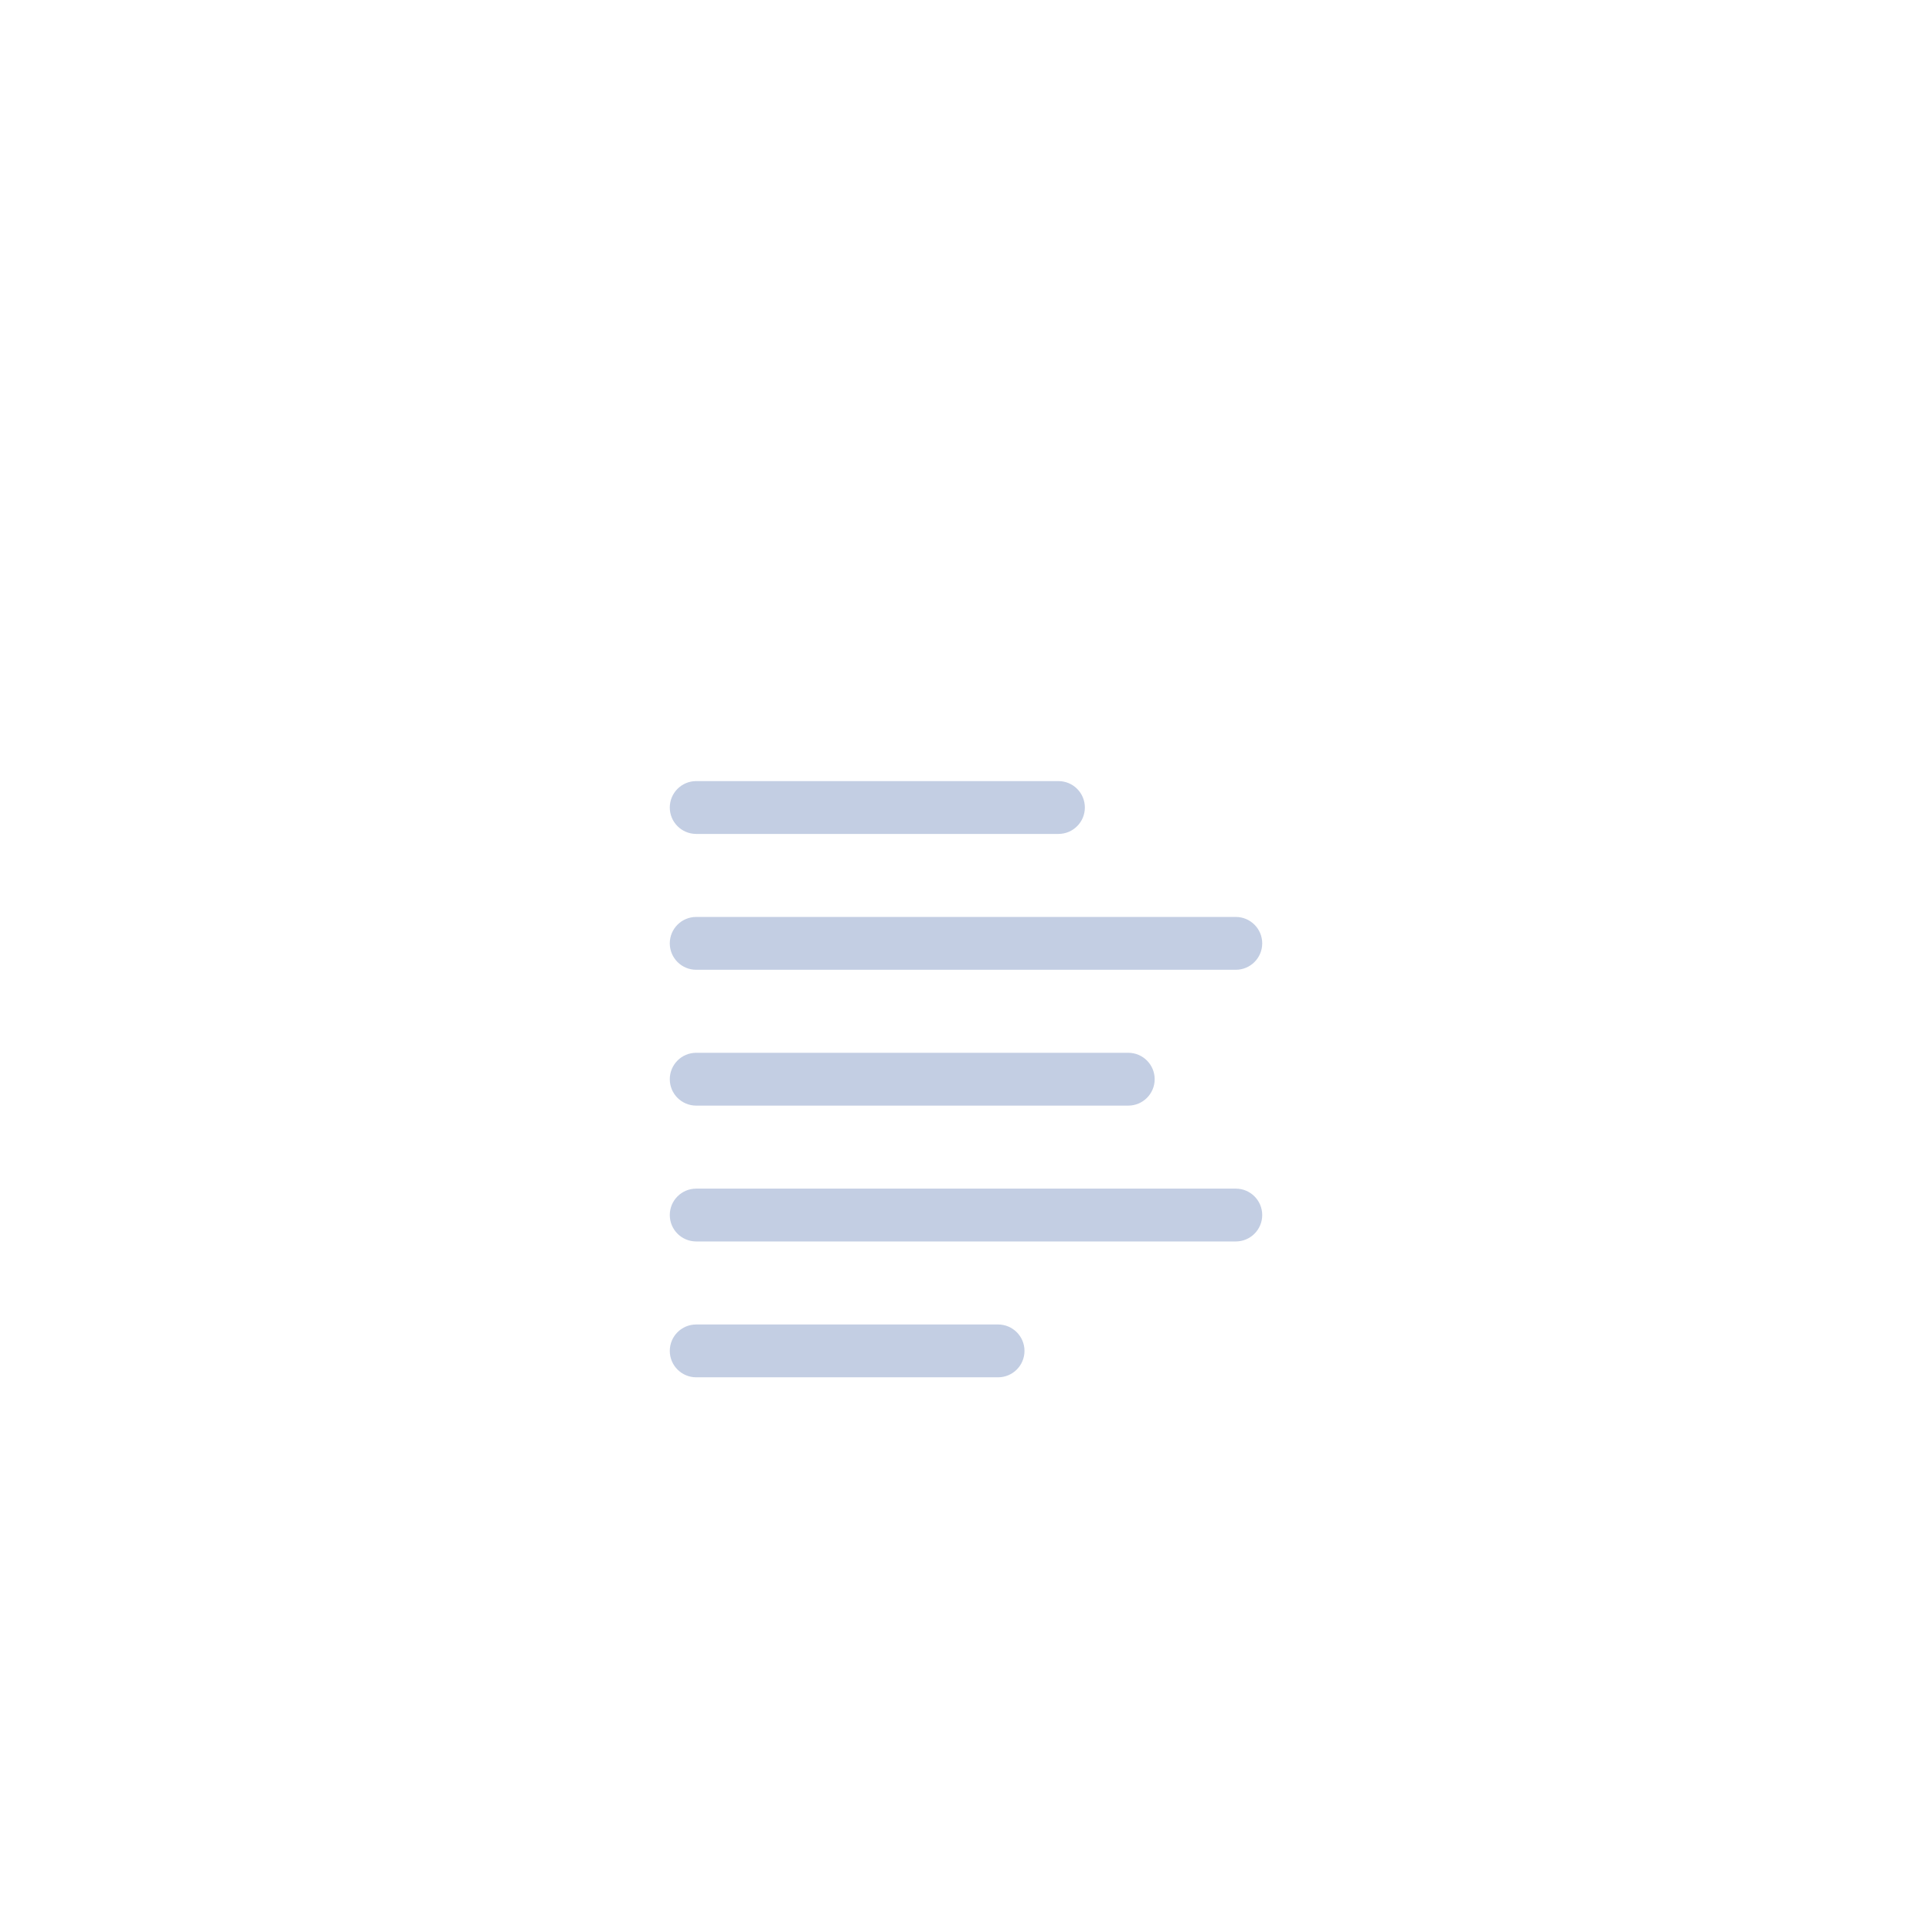
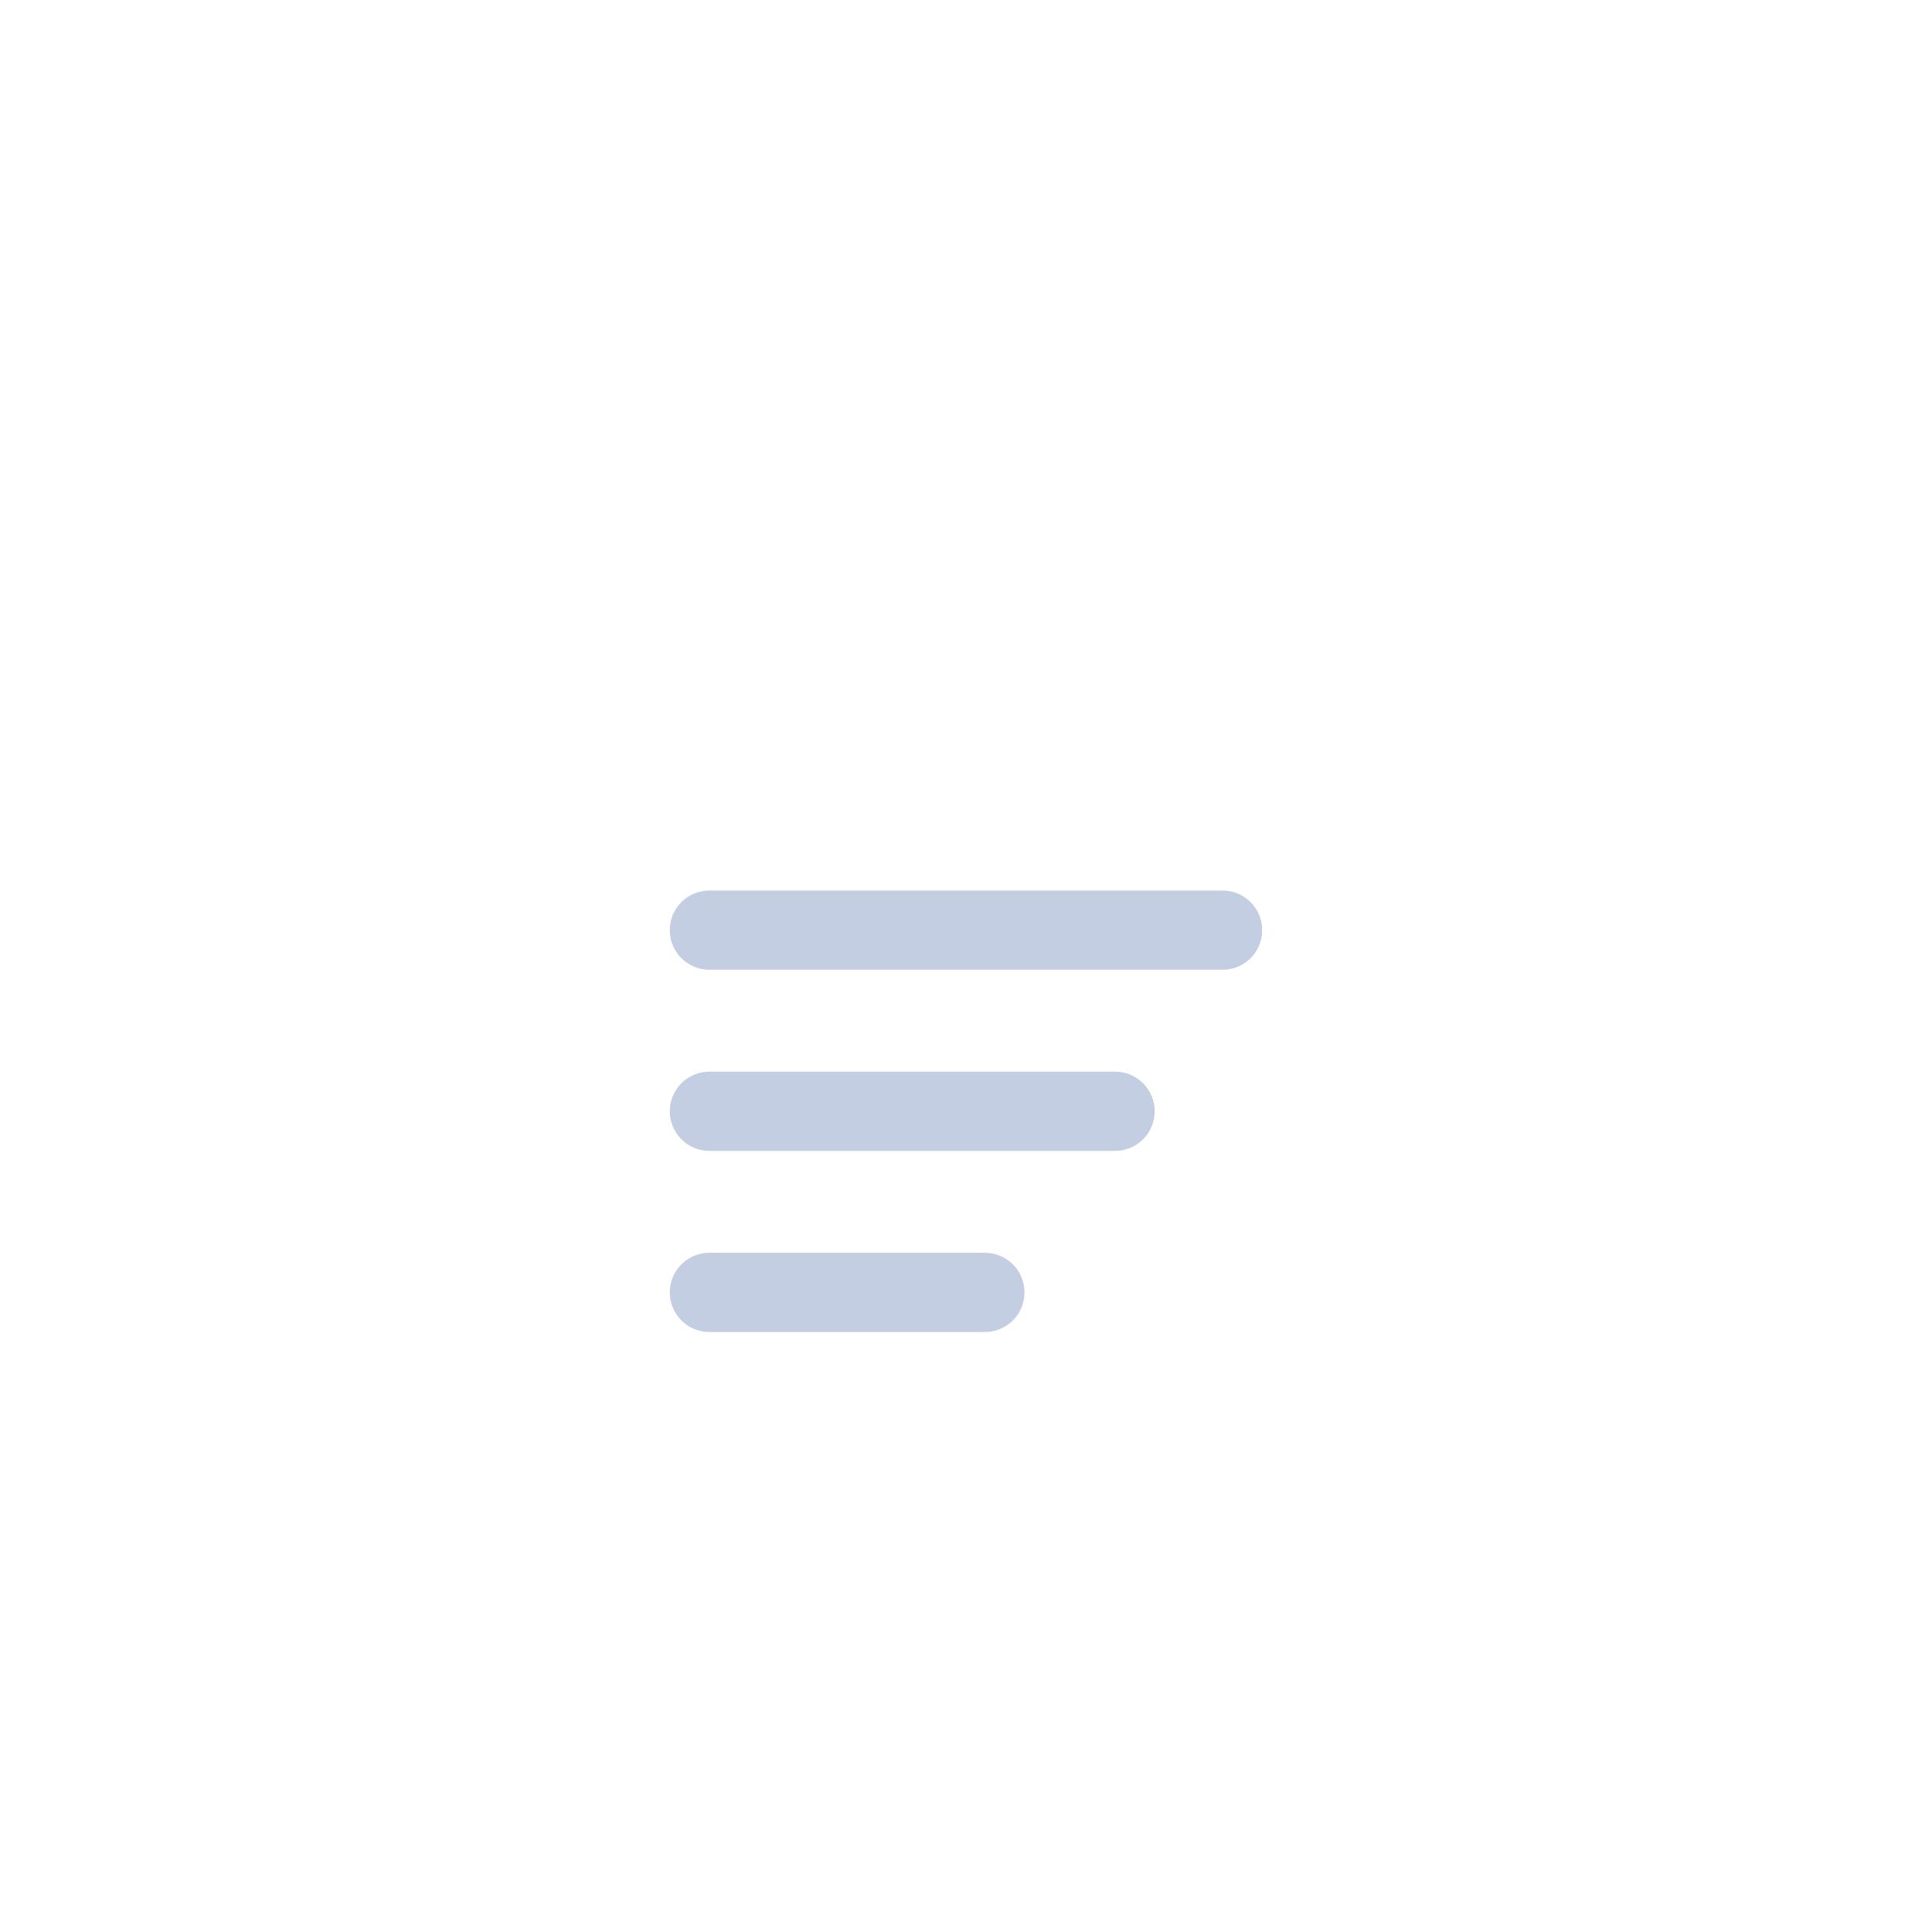
<svg xmlns="http://www.w3.org/2000/svg" viewBox="0 0 1024 1024" width="1024" height="1024">
-   <rect x="355" y="414" width="220" height="28" rx="14.0" fill="#C3CEE3" />
-   <rect x="355" y="486" width="314" height="28" rx="14.0" fill="#C3CEE3" />
-   <rect x="355" y="558" width="257" height="28" rx="14.0" fill="#C3CEE3" />
-   <rect x="355" y="630" width="314" height="28" rx="14.0" fill="#C3CEE3" />
-   <rect x="355" y="702" width="188" height="28" rx="14.0" fill="#C3CEE3" />
+   <rect x="355" y="472" width="314" height="42" rx="21.0" fill="#C3CEE3" />
+   <rect x="355" y="568" width="257" height="42" rx="21.0" fill="#C3CEE3" />
+   <rect x="355" y="664" width="188" height="42" rx="21.0" fill="#C3CEE3" />
</svg>
